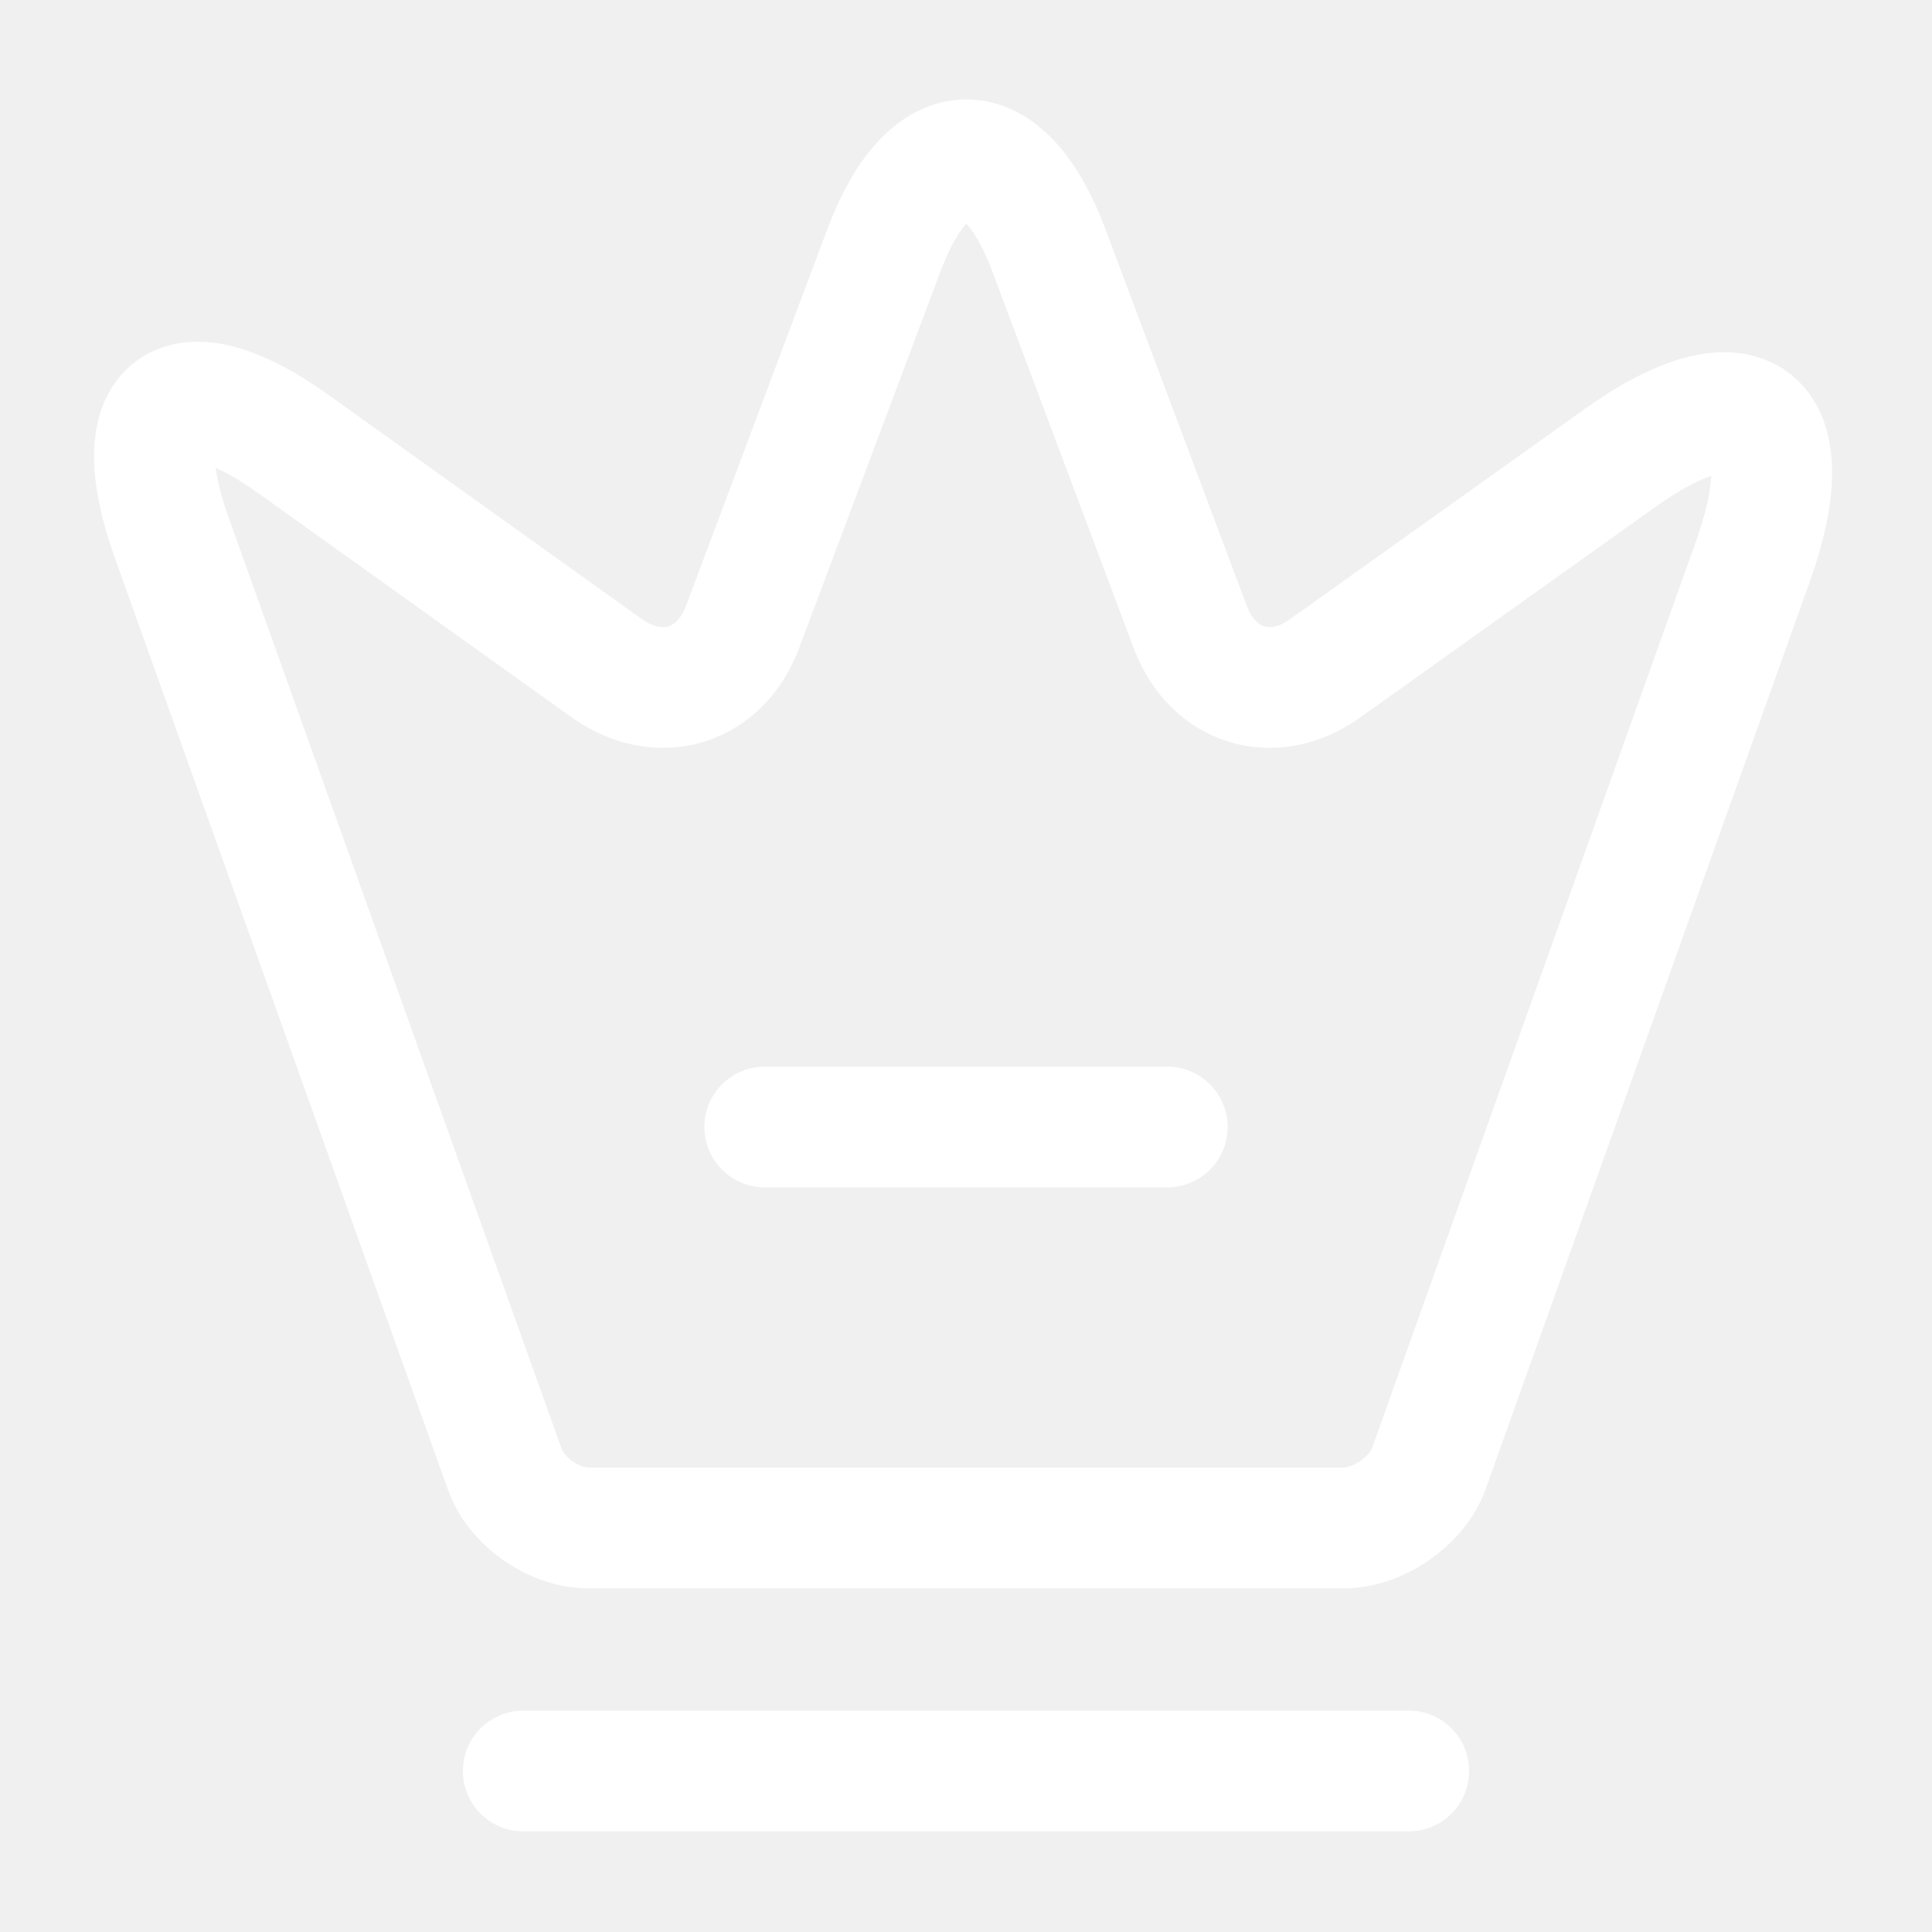
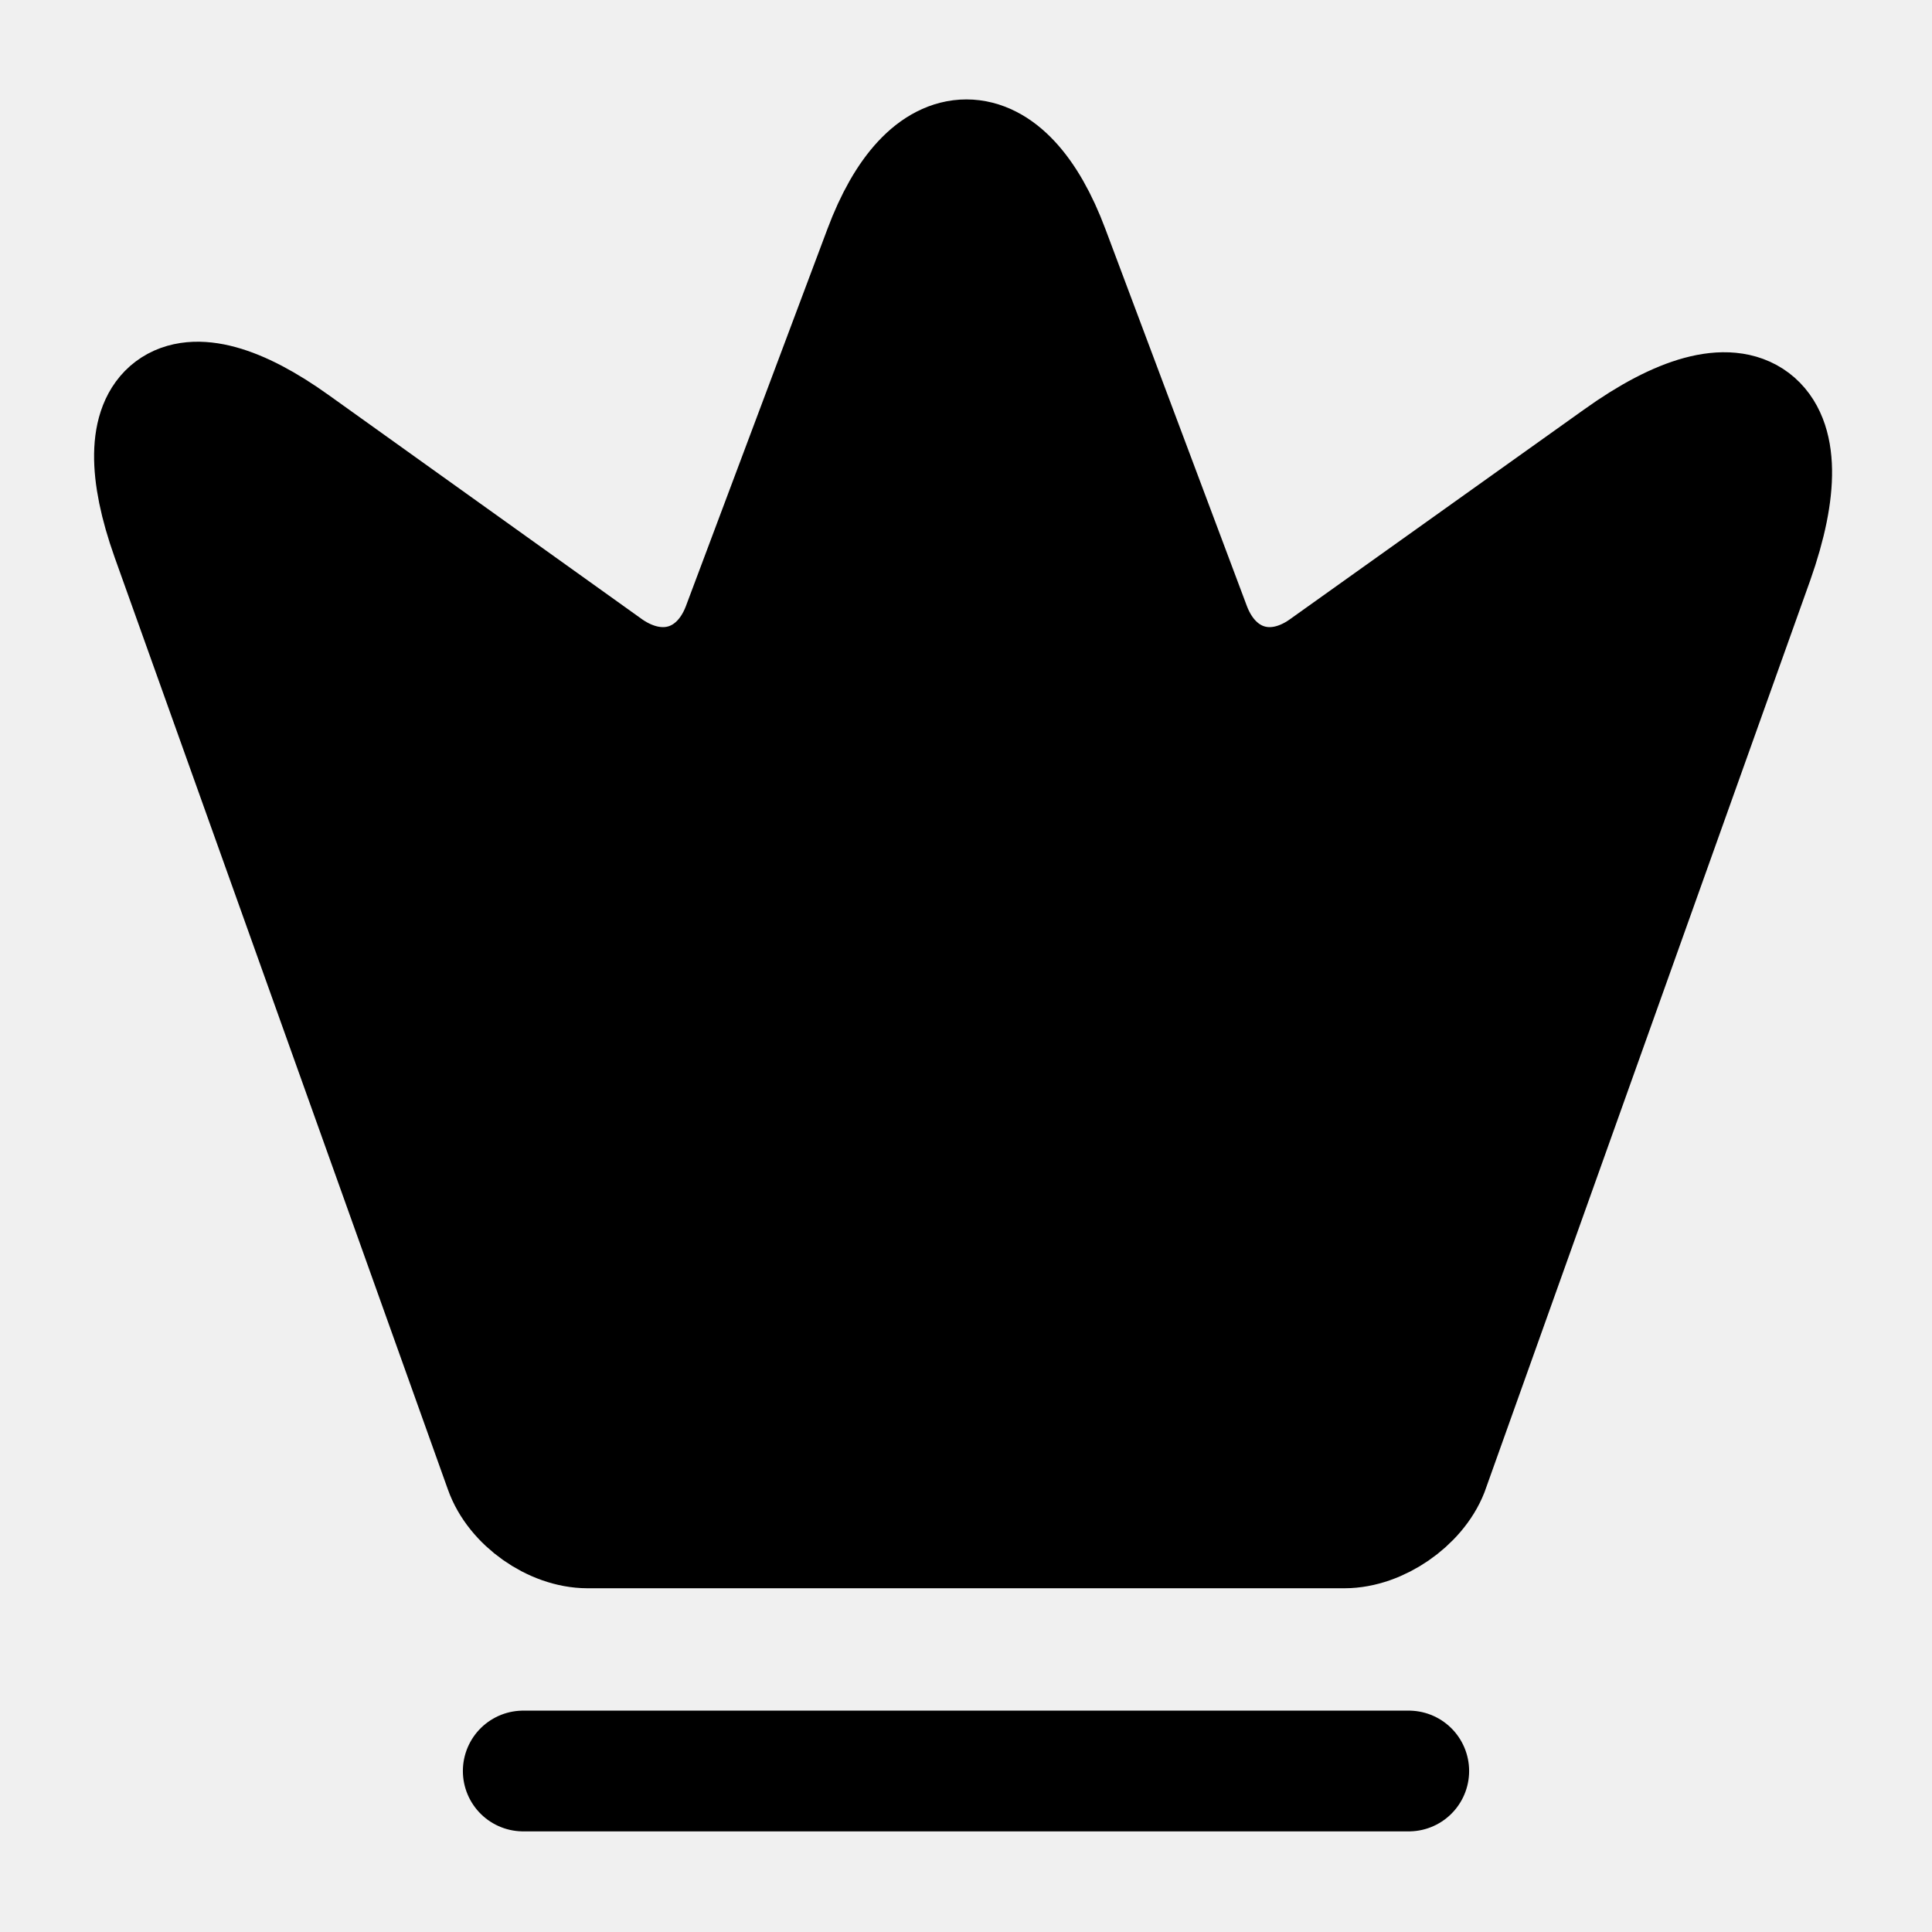
- <svg xmlns="http://www.w3.org/2000/svg" width="24" height="24" viewBox="0 0 24 24" fill="none">
-   <path d="M16.7 18.98H7.3C6.88 18.98 6.41 18.65 6.27 18.25L2.13 6.67C1.54 5.01 2.23 4.5 3.65 5.52L7.55 8.31C8.2 8.76 8.94 8.53 9.22 7.8L10.98 3.11C11.54 1.61 12.47 1.61 13.03 3.11L14.79 7.8C15.07 8.53 15.81 8.76 16.45 8.31L20.11 5.7C21.67 4.58 22.42 5.15 21.78 6.96L17.74 18.27C17.59 18.65 17.12 18.98 16.7 18.98Z" stroke="white" stroke-width="1.5" stroke-linecap="round" stroke-linejoin="round" />
-   <path d="M6.5 22H17.5" stroke="white" stroke-width="1.5" stroke-linecap="round" stroke-linejoin="round" />
-   <path d="M9.5 14H14.5" stroke="white" stroke-width="1.5" stroke-linecap="round" stroke-linejoin="round" />
+ <svg xmlns="http://www.w3.org/2000/svg" width="24" height="24" viewBox="0 0 24 24" fill="currentColor">
+   <path d="M16.7 18.98H7.3C6.88 18.98 6.41 18.65 6.27 18.25L2.13 6.67C1.54 5.01 2.23 4.5 3.65 5.52L7.55 8.31C8.2 8.76 8.94 8.53 9.22 7.8L10.98 3.11C11.54 1.61 12.47 1.61 13.03 3.11L14.79 7.8C15.07 8.53 15.81 8.76 16.45 8.31L20.11 5.7C21.67 4.58 22.42 5.15 21.78 6.96L17.74 18.27C17.59 18.65 17.12 18.98 16.7 18.98Z" stroke="currentColor" stroke-width="1.5" stroke-linecap="round" stroke-linejoin="round" />
+   <path d="M6.5 22H17.5" stroke="currentColor" stroke-width="1.5" stroke-linecap="round" stroke-linejoin="round" />
+   <path d="M9.5 14H14.5" stroke="black" stroke-width="1.5" stroke-linecap="round" stroke-linejoin="round" />
</svg>
